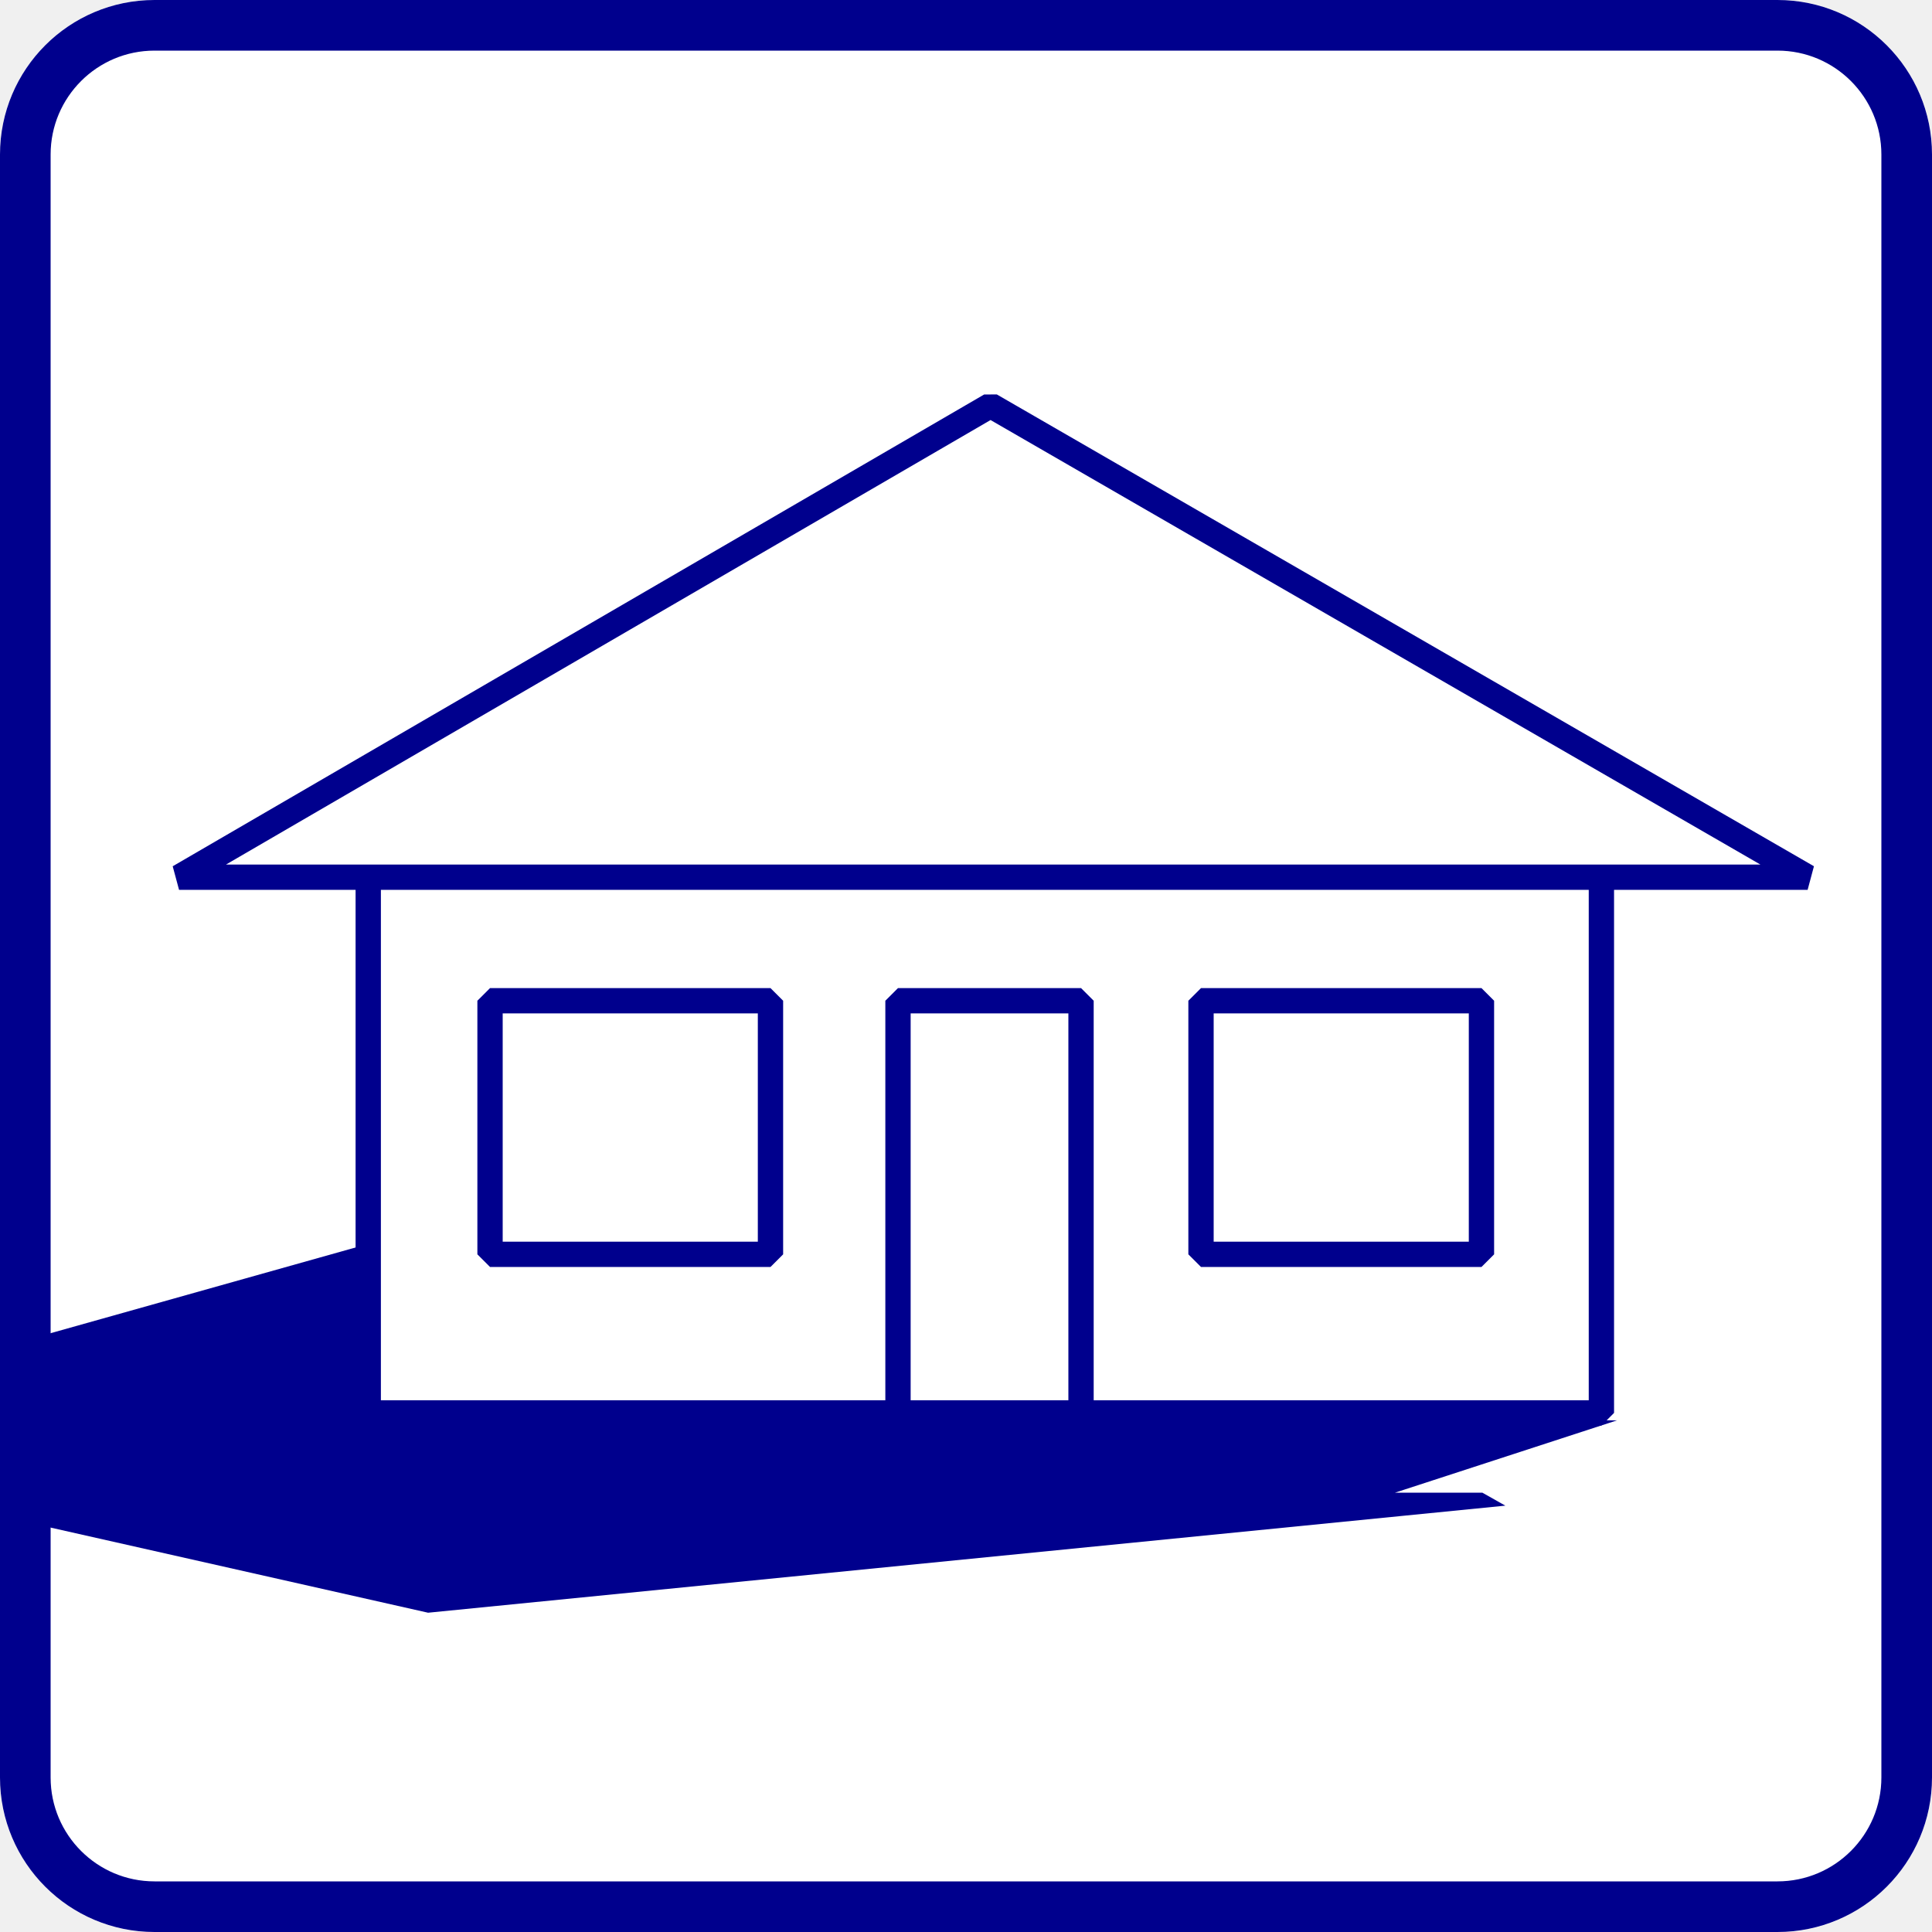
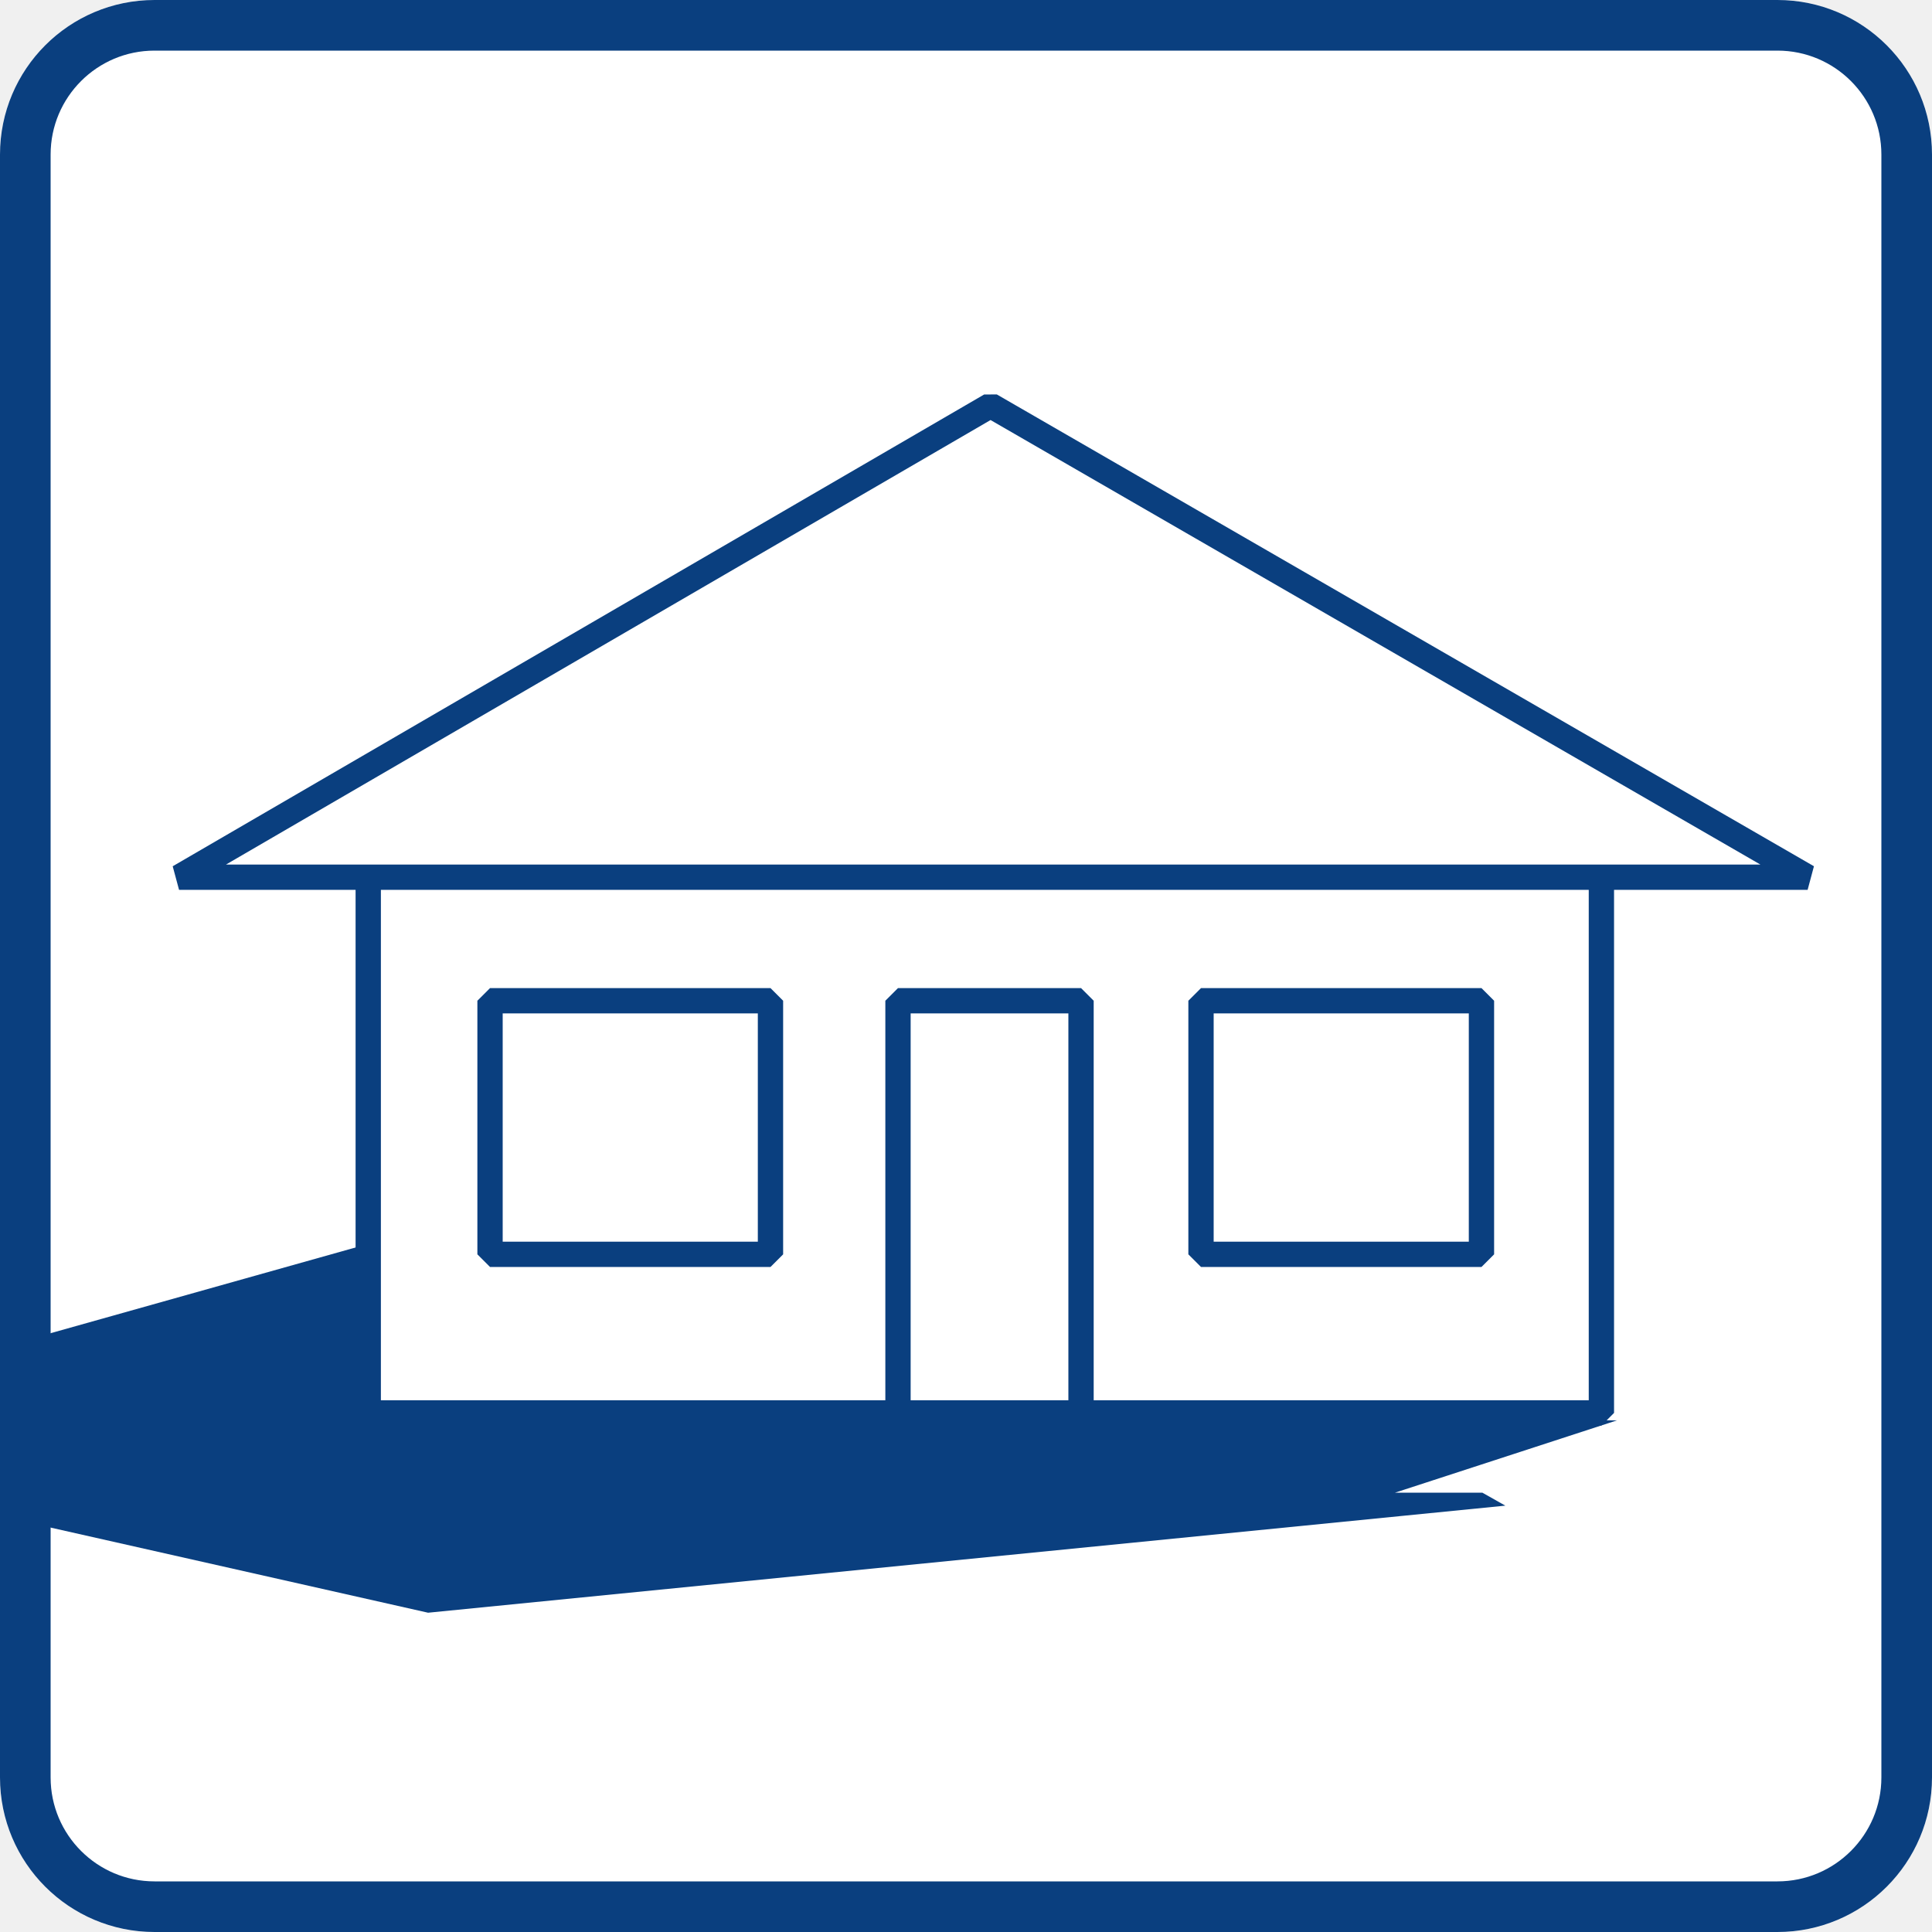
<svg xmlns="http://www.w3.org/2000/svg" width="50" height="50" viewBox="0 0 50 50" version="1.1">
  <g fill-opacity="1" fill-rule="nonzero" stroke-width="0.655" stroke-linecap="butt" stroke-linejoin="bevel" stroke-miterlimit="10.3" stroke-dasharray="none" stroke-opacity="1">
    <path d="m4,0 h42 a4,4 0 0 1 4,4 v42 a4,4 0 0 1 -4,4 h-42 a4,4 0 0 1 -4,-4 v-42 a4,4 0 0 1 4,-4 z" fill="#ffffff" stroke="none" />
-     <path d="m25.635,10.492 l-21.001,12.21 h42.147 z m-16.105,12.21 v13.864 h31.914 v-13.864 m-18.204,13.864 v-10.667 h4.737 v10.667 m-15.295,-10.667 v6.563 h7.258 v-6.563 z m18.4,0 v6.563 h7.258 v-6.563 z" fill="none" stroke="#00008d" />
-     <path d="m9.531,36.566 v-4.374 l-10.146,2.852 l-1.135,3.265 l-1.295,0.243 l14.124,3.185 l27.879,-2.771 l-0.595,-0.336 h-2.26 l5.744,-1.871 z" fill="#00008d" stroke="none" />
-     <path d="m4,0.655 h42 a3.345,3.345 0 0 1 3.345,3.345 v42 a3.345,3.345 0 0 1 -3.345,3.345 h-42 a3.345,3.345 0 0 1 -3.345,-3.345 v-42 a3.345,3.345 0 0 1 3.345,-3.345 z" fill="none" stroke="#00008d" stroke-width="1.31" />
+     <path d="m25.635,10.492 l-21.001,12.21 h42.147 z m-16.105,12.21 v13.864 h31.914 v-13.864 m-18.204,13.864 v-10.667 h4.737 v10.667 m-15.295,-10.667 v6.563 h7.258 v-6.563 z m18.4,0 v6.563 h7.258 v-6.563 z" fill="none" stroke="#0a3f7f" />
+     <path d="m9.531,36.566 v-4.374 l-10.146,2.852 l-1.135,3.265 l-1.295,0.243 l14.124,3.185 l27.879,-2.771 l-0.595,-0.336 h-2.26 l5.744,-1.871 z" fill="#0a3f7f" stroke="none" />
+     <path d="m4,0.655 h42 a3.345,3.345 0 0 1 3.345,3.345 v42 a3.345,3.345 0 0 1 -3.345,3.345 h-42 a3.345,3.345 0 0 1 -3.345,-3.345 v-42 a3.345,3.345 0 0 1 3.345,-3.345 z" fill="none" stroke="#0a3f7f" stroke-width="1.31" />
  </g>
</svg>
